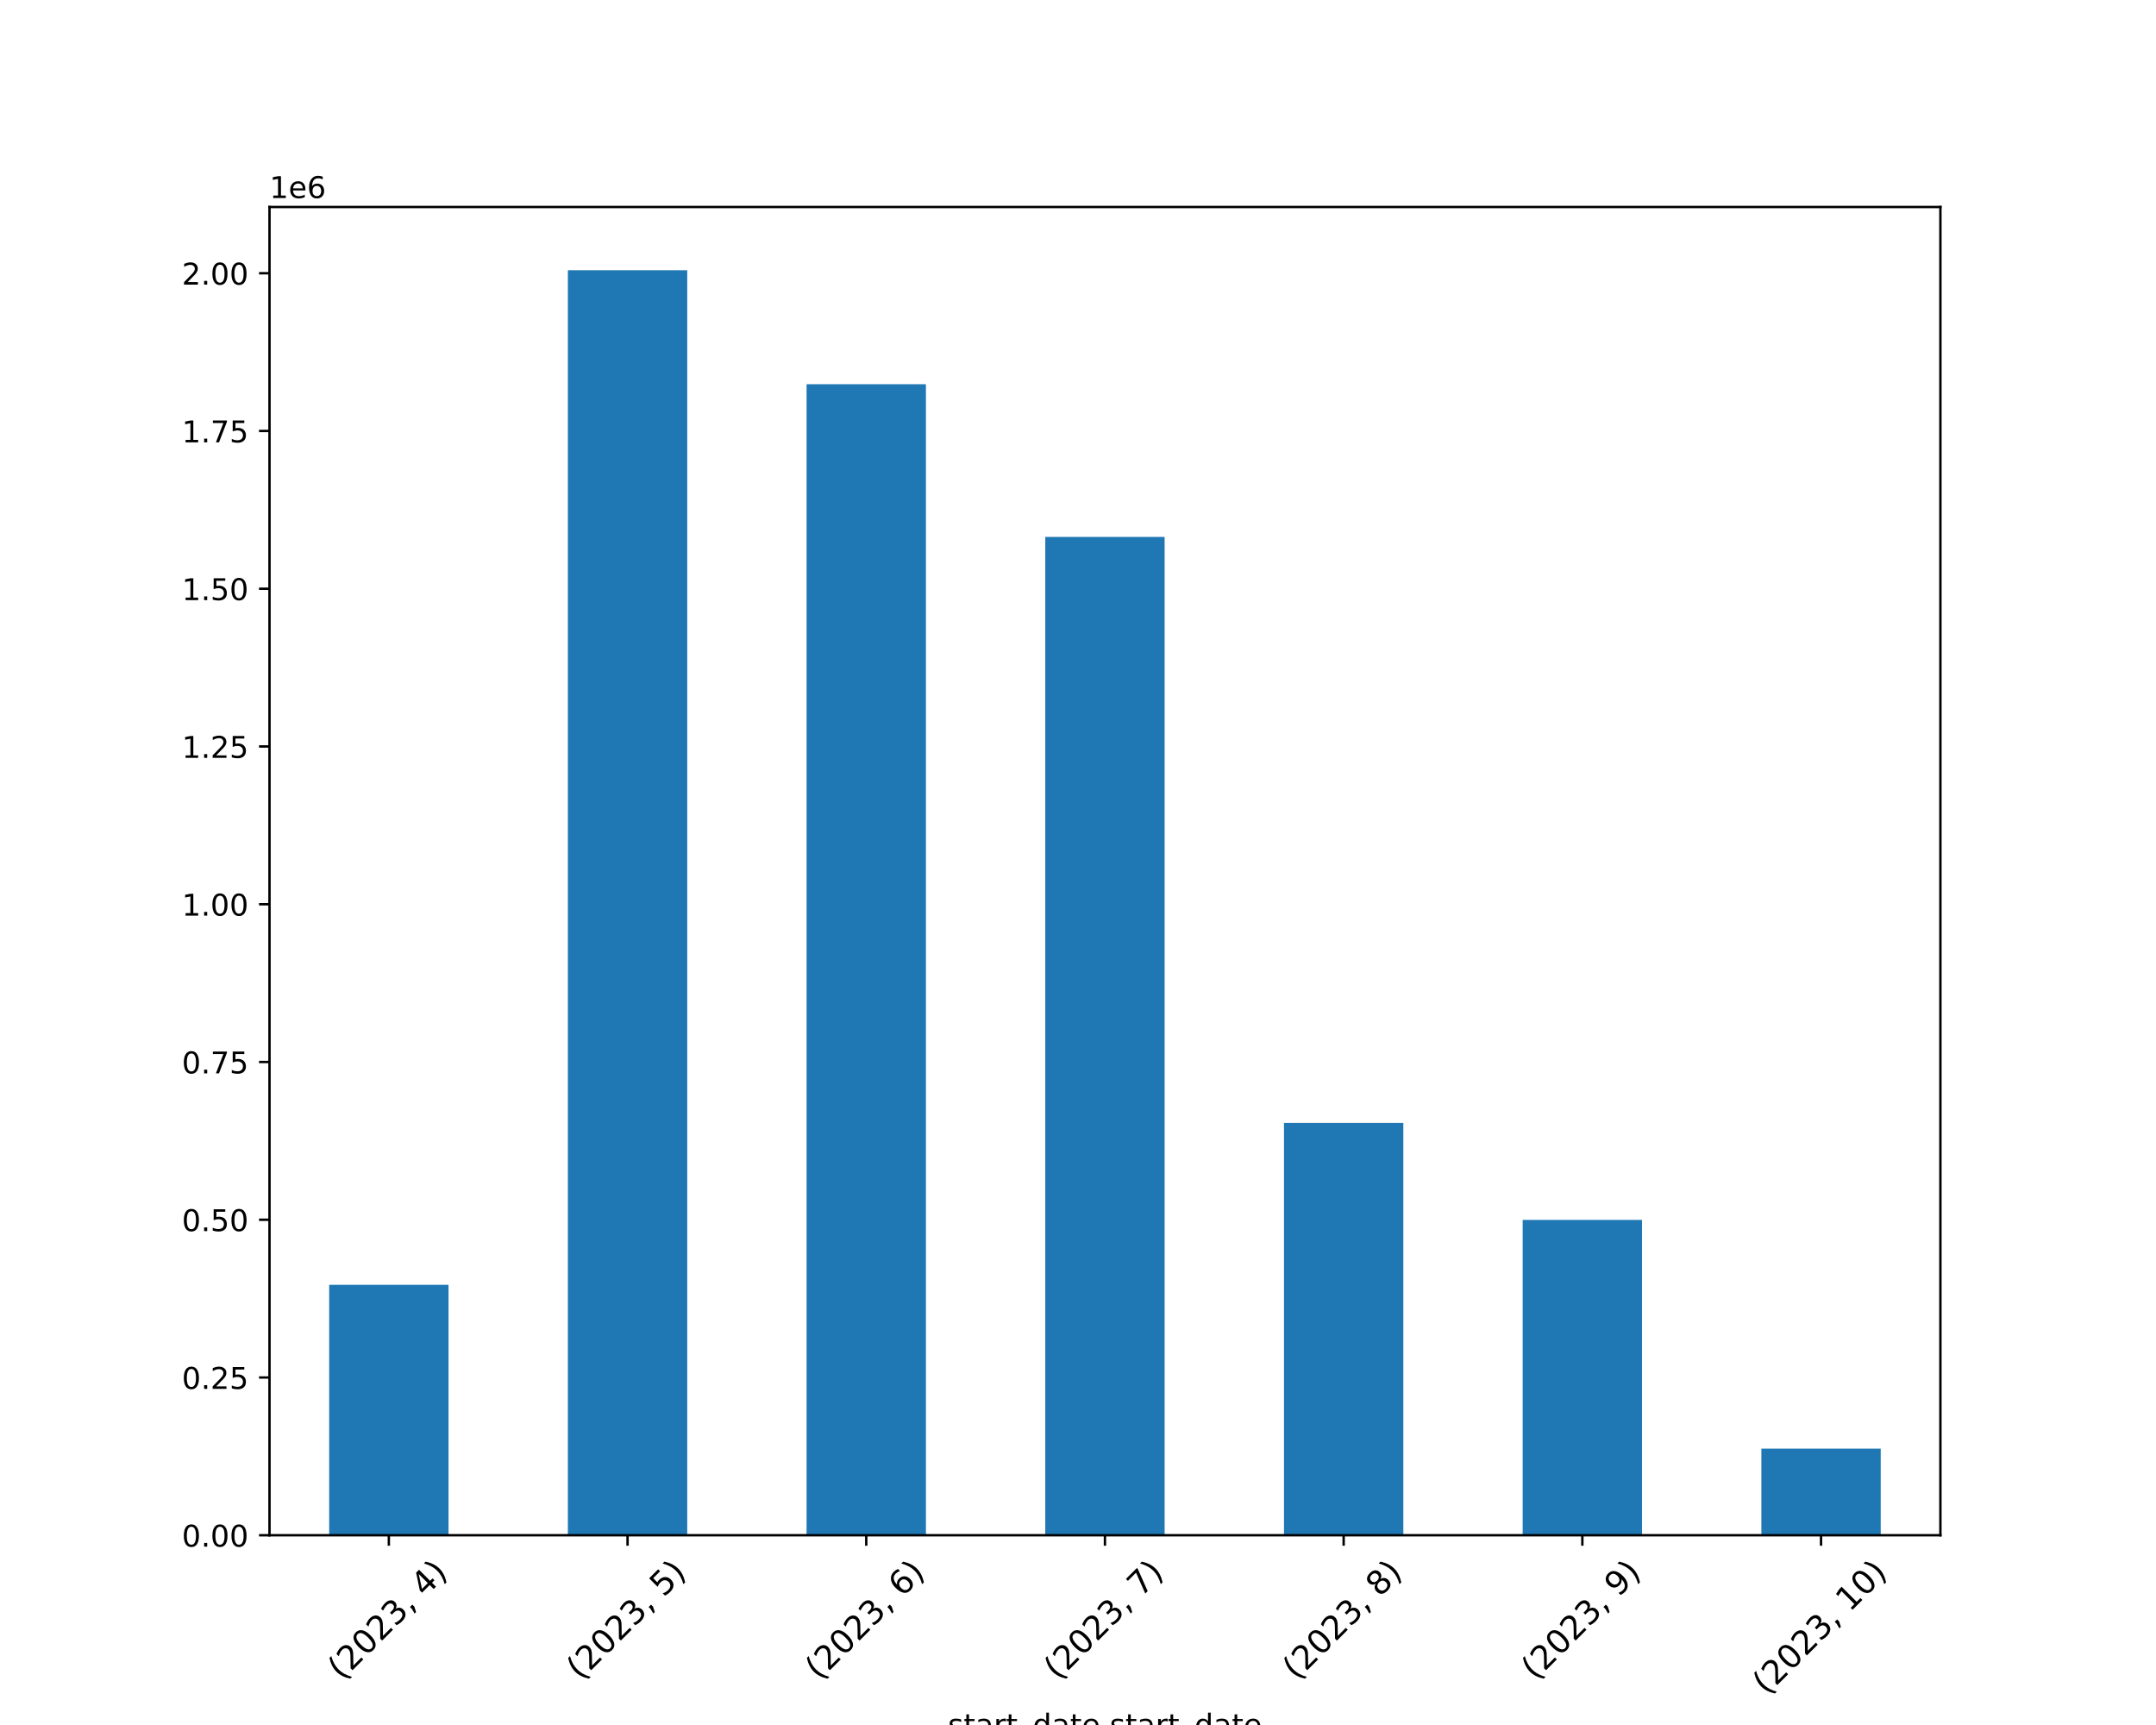
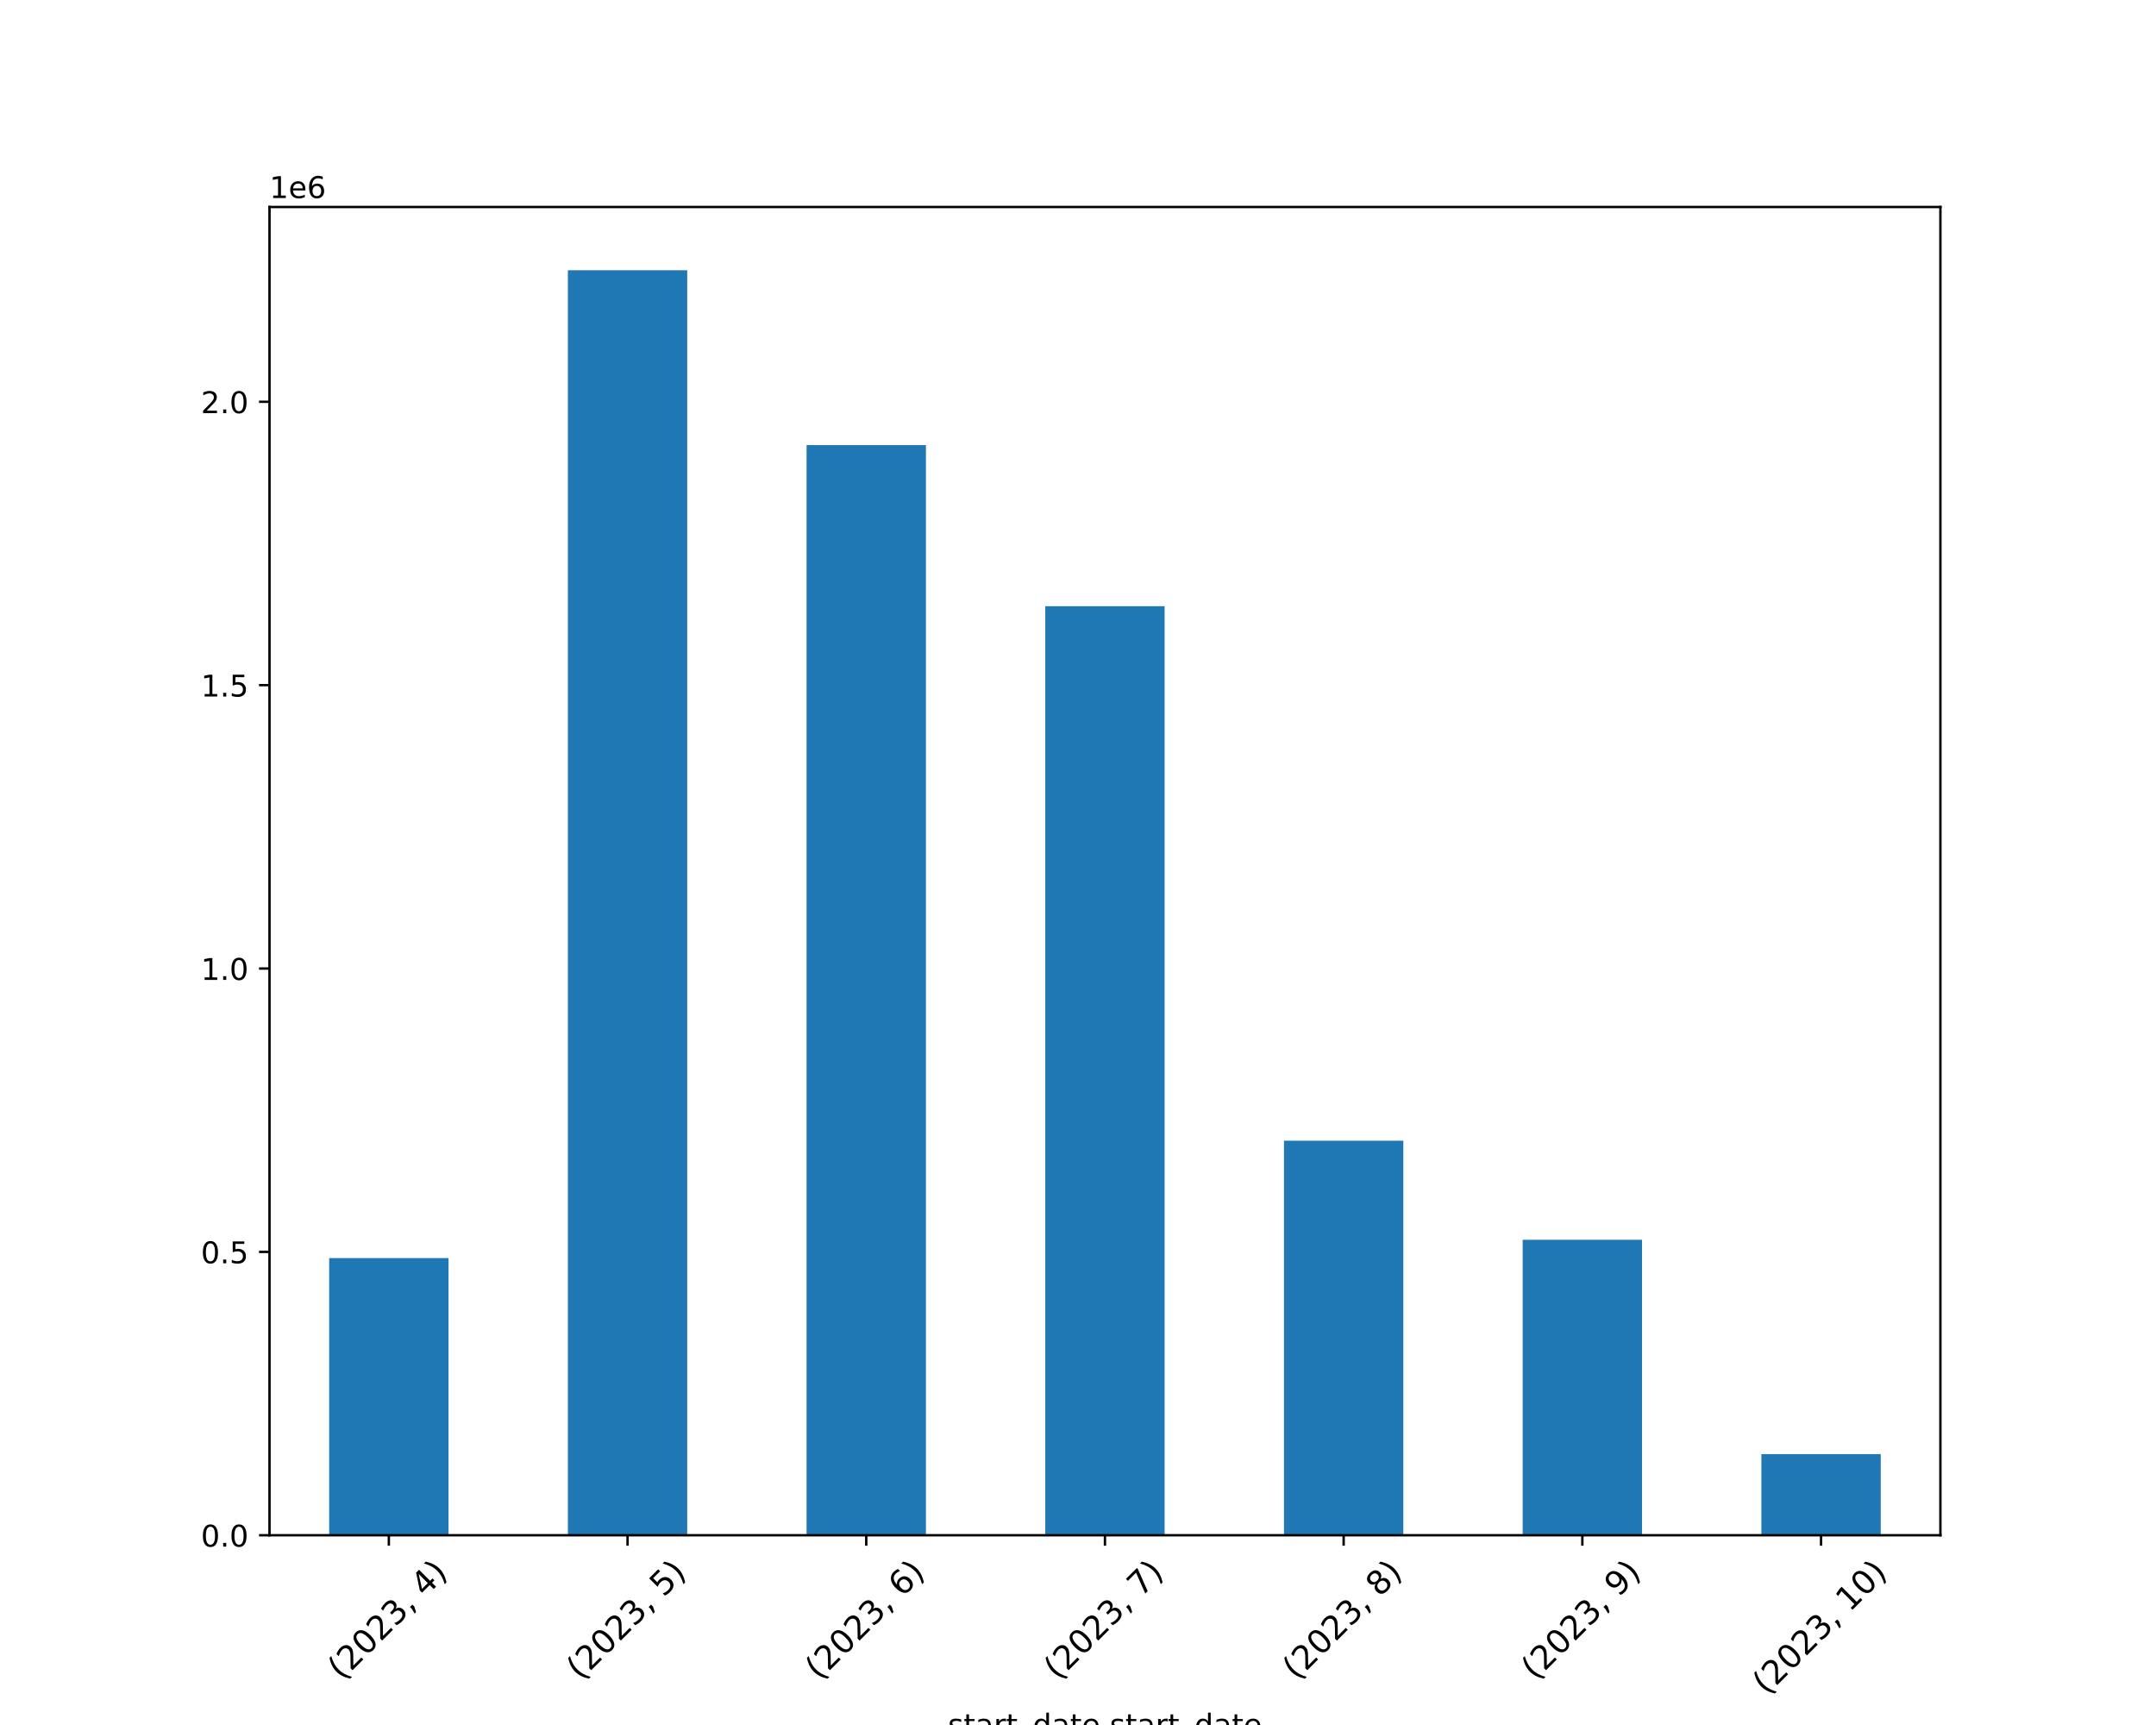
<svg xmlns="http://www.w3.org/2000/svg" xmlns:xlink="http://www.w3.org/1999/xlink" height="576pt" version="1.1" viewBox="0 0 720 576" width="720pt">
  <defs>
    <style type="text/css">*{stroke-linecap:butt;stroke-linejoin:round;}</style>
  </defs>
  <g id="figure_1">
    <g id="patch_1">
      <path d="M 0 576  L 720 576  L 720 0  L 0 0  z " style="fill:#ffffff;" />
    </g>
    <g id="axes_1">
      <g id="patch_2">
        <path d="M 90 512.64  L 648 512.64  L 648 69.12  L 90 69.12  z " style="fill:#ffffff;" />
      </g>
      <g id="patch_3">
-         <path clip-path="url(#p867a90858b)" d="M 109.929 512.64  L 149.786 512.64  L 149.786 429.023  L 109.929 429.023  z " style="fill:#1f77b4;" />
+         <path clip-path="url(#p633172599b)" d="M 109.929 512.64  L 149.786 512.64  L 149.786 420.09  L 109.929 420.09  z " style="fill:#1f77b4;" />
      </g>
      <g id="patch_4">
-         <path clip-path="url(#p867a90858b)" d="M 189.643 512.64  L 229.5 512.64  L 229.5 90.24  L 189.643 90.24  z " style="fill:#1f77b4;" />
+         <path clip-path="url(#p633172599b)" d="M 189.643 512.64  L 229.5 512.64  L 229.5 90.24  L 189.643 90.24  z " style="fill:#1f77b4;" />
      </g>
      <g id="patch_5">
-         <path clip-path="url(#p867a90858b)" d="M 269.357 512.64  L 309.214 512.64  L 309.214 128.3  L 269.357 128.3  z " style="fill:#1f77b4;" />
+         <path clip-path="url(#p633172599b)" d="M 269.357 512.64  L 309.214 512.64  L 309.214 148.625  L 269.357 148.625  z " style="fill:#1f77b4;" />
      </g>
      <g id="patch_6">
-         <path clip-path="url(#p867a90858b)" d="M 349.071 512.64  L 388.929 512.64  L 388.929 179.286  L 349.071 179.286  z " style="fill:#1f77b4;" />
+         <path clip-path="url(#p633172599b)" d="M 349.071 512.64  L 388.929 512.64  L 388.929 202.414  L 349.071 202.414  z " style="fill:#1f77b4;" />
      </g>
      <g id="patch_7">
-         <path clip-path="url(#p867a90858b)" d="M 428.786 512.64  L 468.643 512.64  L 468.643 374.947  L 428.786 374.947  z " style="fill:#1f77b4;" />
+         <path clip-path="url(#p633172599b)" d="M 428.786 512.64  L 468.643 512.64  L 468.643 380.889  L 428.786 380.889  z " style="fill:#1f77b4;" />
      </g>
      <g id="patch_8">
-         <path clip-path="url(#p867a90858b)" d="M 508.5 512.64  L 548.357 512.64  L 548.357 407.341  L 508.5 407.341  z " style="fill:#1f77b4;" />
+         <path clip-path="url(#p633172599b)" d="M 508.5 512.64  L 548.357 512.64  L 548.357 413.981  L 508.5 413.981  z " style="fill:#1f77b4;" />
      </g>
      <g id="patch_9">
-         <path clip-path="url(#p867a90858b)" d="M 588.214 512.64  L 628.071 512.64  L 628.071 483.717  L 588.214 483.717  z " style="fill:#1f77b4;" />
+         <path clip-path="url(#p633172599b)" d="M 588.214 512.64  L 628.071 512.64  L 628.071 485.552  L 588.214 485.552  z " style="fill:#1f77b4;" />
      </g>
      <g id="matplotlib.axis_1">
        <g id="xtick_1">
          <g id="line2d_1">
            <defs>
-               <path d="M 0 0  L 0 3.5  " id="m1d741b99db" style="stroke:#000000;stroke-width:0.8;" />
+               <path d="M 0 0  L 0 3.5  " id="m4390c9bd00" style="stroke:#000000;stroke-width:0.8;" />
            </defs>
            <g>
-               <use style="stroke:#000000;stroke-width:0.8;" x="129.857" xlink:href="#m1d741b99db" y="512.64" />
+               <use style="stroke:#000000;stroke-width:0.8;" x="129.857" xlink:href="#m4390c9bd00" y="512.64" />
            </g>
          </g>
          <g id="text_1">
            <g transform="translate(114.1246 561.3079)rotate(-45)scale(0.11 -0.11)">
              <defs>
                <path d="M 31 75.875  Q 24.469 64.656 21.281 53.656  Q 18.109 42.672 18.109 31.391  Q 18.109 20.125 21.312 9.062  Q 24.516 -2 31 -13.188  L 23.188 -13.188  Q 15.875 -1.703 12.234 9.375  Q 8.594 20.453 8.594 31.391  Q 8.594 42.281 12.203 53.312  Q 15.828 64.359 23.188 75.875  z " id="DejaVuSans-40" />
                <path d="M 19.188 8.297  L 53.609 8.297  L 53.609 0  L 7.328 0  L 7.328 8.297  Q 12.938 14.109 22.625 23.891  Q 32.328 33.688 34.812 36.531  Q 39.547 41.844 41.422 45.531  Q 43.312 49.219 43.312 52.781  Q 43.312 58.594 39.234 62.25  Q 35.156 65.922 28.609 65.922  Q 23.969 65.922 18.812 64.312  Q 13.672 62.703 7.812 59.422  L 7.812 69.391  Q 13.766 71.781 18.938 73  Q 24.125 74.219 28.422 74.219  Q 39.75 74.219 46.484 68.547  Q 53.219 62.891 53.219 53.422  Q 53.219 48.922 51.531 44.891  Q 49.859 40.875 45.406 35.406  Q 44.188 33.984 37.641 27.219  Q 31.109 20.453 19.188 8.297  z " id="DejaVuSans-50" />
                <path d="M 31.781 66.406  Q 24.172 66.406 20.328 58.906  Q 16.5 51.422 16.5 36.375  Q 16.5 21.391 20.328 13.891  Q 24.172 6.391 31.781 6.391  Q 39.453 6.391 43.281 13.891  Q 47.125 21.391 47.125 36.375  Q 47.125 51.422 43.281 58.906  Q 39.453 66.406 31.781 66.406  z M 31.781 74.219  Q 44.047 74.219 50.516 64.516  Q 56.984 54.828 56.984 36.375  Q 56.984 17.969 50.516 8.266  Q 44.047 -1.422 31.781 -1.422  Q 19.531 -1.422 13.062 8.266  Q 6.594 17.969 6.594 36.375  Q 6.594 54.828 13.062 64.516  Q 19.531 74.219 31.781 74.219  z " id="DejaVuSans-48" />
                <path d="M 40.578 39.312  Q 47.656 37.797 51.625 33  Q 55.609 28.219 55.609 21.188  Q 55.609 10.406 48.188 4.484  Q 40.766 -1.422 27.094 -1.422  Q 22.516 -1.422 17.656 -0.516  Q 12.797 0.391 7.625 2.203  L 7.625 11.719  Q 11.719 9.328 16.594 8.109  Q 21.484 6.891 26.812 6.891  Q 36.078 6.891 40.938 10.547  Q 45.797 14.203 45.797 21.188  Q 45.797 27.641 41.281 31.266  Q 36.766 34.906 28.719 34.906  L 20.219 34.906  L 20.219 43.016  L 29.109 43.016  Q 36.375 43.016 40.234 45.922  Q 44.094 48.828 44.094 54.297  Q 44.094 59.906 40.109 62.906  Q 36.141 65.922 28.719 65.922  Q 24.656 65.922 20.016 65.031  Q 15.375 64.156 9.812 62.312  L 9.812 71.094  Q 15.438 72.656 20.344 73.438  Q 25.25 74.219 29.594 74.219  Q 40.828 74.219 47.359 69.109  Q 53.906 64.016 53.906 55.328  Q 53.906 49.266 50.438 45.094  Q 46.969 40.922 40.578 39.312  z " id="DejaVuSans-51" />
                <path d="M 11.719 12.406  L 22.016 12.406  L 22.016 4  L 14.016 -11.625  L 7.719 -11.625  L 11.719 4  z " id="DejaVuSans-44" />
                <path id="DejaVuSans-32" />
                <path d="M 37.797 64.312  L 12.891 25.391  L 37.797 25.391  z M 35.203 72.906  L 47.609 72.906  L 47.609 25.391  L 58.016 25.391  L 58.016 17.188  L 47.609 17.188  L 47.609 0  L 37.797 0  L 37.797 17.188  L 4.891 17.188  L 4.891 26.703  z " id="DejaVuSans-52" />
                <path d="M 8.016 75.875  L 15.828 75.875  Q 23.141 64.359 26.781 53.312  Q 30.422 42.281 30.422 31.391  Q 30.422 20.453 26.781 9.375  Q 23.141 -1.703 15.828 -13.188  L 8.016 -13.188  Q 14.5 -2 17.703 9.062  Q 20.906 20.125 20.906 31.391  Q 20.906 42.672 17.703 53.656  Q 14.5 64.656 8.016 75.875  z " id="DejaVuSans-41" />
              </defs>
              <use xlink:href="#DejaVuSans-40" />
              <use x="39.014" xlink:href="#DejaVuSans-50" />
              <use x="102.637" xlink:href="#DejaVuSans-48" />
              <use x="166.26" xlink:href="#DejaVuSans-50" />
              <use x="229.883" xlink:href="#DejaVuSans-51" />
              <use x="293.506" xlink:href="#DejaVuSans-44" />
              <use x="325.293" xlink:href="#DejaVuSans-32" />
              <use x="357.08" xlink:href="#DejaVuSans-52" />
              <use x="420.703" xlink:href="#DejaVuSans-41" />
            </g>
          </g>
        </g>
        <g id="xtick_2">
          <g id="line2d_2">
            <g>
-               <use style="stroke:#000000;stroke-width:0.8;" x="209.571" xlink:href="#m1d741b99db" y="512.64" />
+               <use style="stroke:#000000;stroke-width:0.8;" x="209.571" xlink:href="#m4390c9bd00" y="512.64" />
            </g>
          </g>
          <g id="text_2">
            <g transform="translate(193.8389 561.3079)rotate(-45)scale(0.11 -0.11)">
              <defs>
                <path d="M 10.797 72.906  L 49.516 72.906  L 49.516 64.594  L 19.828 64.594  L 19.828 46.734  Q 21.969 47.469 24.109 47.828  Q 26.266 48.188 28.422 48.188  Q 40.625 48.188 47.75 41.5  Q 54.891 34.812 54.891 23.391  Q 54.891 11.625 47.562 5.094  Q 40.234 -1.422 26.906 -1.422  Q 22.312 -1.422 17.547 -0.641  Q 12.797 0.141 7.719 1.703  L 7.719 11.625  Q 12.109 9.234 16.797 8.062  Q 21.484 6.891 26.703 6.891  Q 35.156 6.891 40.078 11.328  Q 45.016 15.766 45.016 23.391  Q 45.016 31 40.078 35.438  Q 35.156 39.891 26.703 39.891  Q 22.75 39.891 18.812 39.016  Q 14.891 38.141 10.797 36.281  z " id="DejaVuSans-53" />
              </defs>
              <use xlink:href="#DejaVuSans-40" />
              <use x="39.014" xlink:href="#DejaVuSans-50" />
              <use x="102.637" xlink:href="#DejaVuSans-48" />
              <use x="166.26" xlink:href="#DejaVuSans-50" />
              <use x="229.883" xlink:href="#DejaVuSans-51" />
              <use x="293.506" xlink:href="#DejaVuSans-44" />
              <use x="325.293" xlink:href="#DejaVuSans-32" />
              <use x="357.08" xlink:href="#DejaVuSans-53" />
              <use x="420.703" xlink:href="#DejaVuSans-41" />
            </g>
          </g>
        </g>
        <g id="xtick_3">
          <g id="line2d_3">
            <g>
-               <use style="stroke:#000000;stroke-width:0.8;" x="289.286" xlink:href="#m1d741b99db" y="512.64" />
+               <use style="stroke:#000000;stroke-width:0.8;" x="289.286" xlink:href="#m4390c9bd00" y="512.64" />
            </g>
          </g>
          <g id="text_3">
            <g transform="translate(273.5531 561.3079)rotate(-45)scale(0.11 -0.11)">
              <defs>
                <path d="M 33.016 40.375  Q 26.375 40.375 22.484 35.828  Q 18.609 31.297 18.609 23.391  Q 18.609 15.531 22.484 10.953  Q 26.375 6.391 33.016 6.391  Q 39.656 6.391 43.531 10.953  Q 47.406 15.531 47.406 23.391  Q 47.406 31.297 43.531 35.828  Q 39.656 40.375 33.016 40.375  z M 52.594 71.297  L 52.594 62.312  Q 48.875 64.062 45.094 64.984  Q 41.312 65.922 37.594 65.922  Q 27.828 65.922 22.672 59.328  Q 17.531 52.734 16.797 39.406  Q 19.672 43.656 24.016 45.922  Q 28.375 48.188 33.594 48.188  Q 44.578 48.188 50.953 41.516  Q 57.328 34.859 57.328 23.391  Q 57.328 12.156 50.688 5.359  Q 44.047 -1.422 33.016 -1.422  Q 20.359 -1.422 13.672 8.266  Q 6.984 17.969 6.984 36.375  Q 6.984 53.656 15.188 63.938  Q 23.391 74.219 37.203 74.219  Q 40.922 74.219 44.703 73.484  Q 48.484 72.75 52.594 71.297  z " id="DejaVuSans-54" />
              </defs>
              <use xlink:href="#DejaVuSans-40" />
              <use x="39.014" xlink:href="#DejaVuSans-50" />
              <use x="102.637" xlink:href="#DejaVuSans-48" />
              <use x="166.26" xlink:href="#DejaVuSans-50" />
              <use x="229.883" xlink:href="#DejaVuSans-51" />
              <use x="293.506" xlink:href="#DejaVuSans-44" />
              <use x="325.293" xlink:href="#DejaVuSans-32" />
              <use x="357.08" xlink:href="#DejaVuSans-54" />
              <use x="420.703" xlink:href="#DejaVuSans-41" />
            </g>
          </g>
        </g>
        <g id="xtick_4">
          <g id="line2d_4">
            <g>
-               <use style="stroke:#000000;stroke-width:0.8;" x="369" xlink:href="#m1d741b99db" y="512.64" />
+               <use style="stroke:#000000;stroke-width:0.8;" x="369" xlink:href="#m4390c9bd00" y="512.64" />
            </g>
          </g>
          <g id="text_4">
            <g transform="translate(353.2674 561.3079)rotate(-45)scale(0.11 -0.11)">
              <defs>
                <path d="M 8.203 72.906  L 55.078 72.906  L 55.078 68.703  L 28.609 0  L 18.312 0  L 43.219 64.594  L 8.203 64.594  z " id="DejaVuSans-55" />
              </defs>
              <use xlink:href="#DejaVuSans-40" />
              <use x="39.014" xlink:href="#DejaVuSans-50" />
              <use x="102.637" xlink:href="#DejaVuSans-48" />
              <use x="166.26" xlink:href="#DejaVuSans-50" />
              <use x="229.883" xlink:href="#DejaVuSans-51" />
              <use x="293.506" xlink:href="#DejaVuSans-44" />
              <use x="325.293" xlink:href="#DejaVuSans-32" />
              <use x="357.08" xlink:href="#DejaVuSans-55" />
              <use x="420.703" xlink:href="#DejaVuSans-41" />
            </g>
          </g>
        </g>
        <g id="xtick_5">
          <g id="line2d_5">
            <g>
-               <use style="stroke:#000000;stroke-width:0.8;" x="448.714" xlink:href="#m1d741b99db" y="512.64" />
+               <use style="stroke:#000000;stroke-width:0.8;" x="448.714" xlink:href="#m4390c9bd00" y="512.64" />
            </g>
          </g>
          <g id="text_5">
            <g transform="translate(432.9817 561.3079)rotate(-45)scale(0.11 -0.11)">
              <defs>
                <path d="M 31.781 34.625  Q 24.75 34.625 20.719 30.859  Q 16.703 27.094 16.703 20.516  Q 16.703 13.922 20.719 10.156  Q 24.75 6.391 31.781 6.391  Q 38.812 6.391 42.859 10.172  Q 46.922 13.969 46.922 20.516  Q 46.922 27.094 42.891 30.859  Q 38.875 34.625 31.781 34.625  z M 21.922 38.812  Q 15.578 40.375 12.031 44.719  Q 8.5 49.078 8.5 55.328  Q 8.5 64.062 14.719 69.141  Q 20.953 74.219 31.781 74.219  Q 42.672 74.219 48.875 69.141  Q 55.078 64.062 55.078 55.328  Q 55.078 49.078 51.531 44.719  Q 48 40.375 41.703 38.812  Q 48.828 37.156 52.797 32.312  Q 56.781 27.484 56.781 20.516  Q 56.781 9.906 50.312 4.234  Q 43.844 -1.422 31.781 -1.422  Q 19.734 -1.422 13.25 4.234  Q 6.781 9.906 6.781 20.516  Q 6.781 27.484 10.781 32.312  Q 14.797 37.156 21.922 38.812  z M 18.312 54.391  Q 18.312 48.734 21.844 45.562  Q 25.391 42.391 31.781 42.391  Q 38.141 42.391 41.719 45.562  Q 45.312 48.734 45.312 54.391  Q 45.312 60.062 41.719 63.234  Q 38.141 66.406 31.781 66.406  Q 25.391 66.406 21.844 63.234  Q 18.312 60.062 18.312 54.391  z " id="DejaVuSans-56" />
              </defs>
              <use xlink:href="#DejaVuSans-40" />
              <use x="39.014" xlink:href="#DejaVuSans-50" />
              <use x="102.637" xlink:href="#DejaVuSans-48" />
              <use x="166.26" xlink:href="#DejaVuSans-50" />
              <use x="229.883" xlink:href="#DejaVuSans-51" />
              <use x="293.506" xlink:href="#DejaVuSans-44" />
              <use x="325.293" xlink:href="#DejaVuSans-32" />
              <use x="357.08" xlink:href="#DejaVuSans-56" />
              <use x="420.703" xlink:href="#DejaVuSans-41" />
            </g>
          </g>
        </g>
        <g id="xtick_6">
          <g id="line2d_6">
            <g>
-               <use style="stroke:#000000;stroke-width:0.8;" x="528.429" xlink:href="#m1d741b99db" y="512.64" />
+               <use style="stroke:#000000;stroke-width:0.8;" x="528.429" xlink:href="#m4390c9bd00" y="512.64" />
            </g>
          </g>
          <g id="text_6">
            <g transform="translate(512.696 561.3079)rotate(-45)scale(0.11 -0.11)">
              <defs>
                <path d="M 10.984 1.516  L 10.984 10.5  Q 14.703 8.734 18.5 7.812  Q 22.312 6.891 25.984 6.891  Q 35.75 6.891 40.891 13.453  Q 46.047 20.016 46.781 33.406  Q 43.953 29.203 39.594 26.953  Q 35.25 24.703 29.984 24.703  Q 19.047 24.703 12.672 31.312  Q 6.297 37.938 6.297 49.422  Q 6.297 60.641 12.938 67.422  Q 19.578 74.219 30.609 74.219  Q 43.266 74.219 49.922 64.516  Q 56.594 54.828 56.594 36.375  Q 56.594 19.141 48.406 8.859  Q 40.234 -1.422 26.422 -1.422  Q 22.703 -1.422 18.891 -0.688  Q 15.094 0.047 10.984 1.516  z M 30.609 32.422  Q 37.25 32.422 41.125 36.953  Q 45.016 41.5 45.016 49.422  Q 45.016 57.281 41.125 61.844  Q 37.25 66.406 30.609 66.406  Q 23.969 66.406 20.094 61.844  Q 16.219 57.281 16.219 49.422  Q 16.219 41.5 20.094 36.953  Q 23.969 32.422 30.609 32.422  z " id="DejaVuSans-57" />
              </defs>
              <use xlink:href="#DejaVuSans-40" />
              <use x="39.014" xlink:href="#DejaVuSans-50" />
              <use x="102.637" xlink:href="#DejaVuSans-48" />
              <use x="166.26" xlink:href="#DejaVuSans-50" />
              <use x="229.883" xlink:href="#DejaVuSans-51" />
              <use x="293.506" xlink:href="#DejaVuSans-44" />
              <use x="325.293" xlink:href="#DejaVuSans-32" />
              <use x="357.08" xlink:href="#DejaVuSans-57" />
              <use x="420.703" xlink:href="#DejaVuSans-41" />
            </g>
          </g>
        </g>
        <g id="xtick_7">
          <g id="line2d_7">
            <g>
-               <use style="stroke:#000000;stroke-width:0.8;" x="608.143" xlink:href="#m1d741b99db" y="512.64" />
+               <use style="stroke:#000000;stroke-width:0.8;" x="608.143" xlink:href="#m4390c9bd00" y="512.64" />
            </g>
          </g>
          <g id="text_7">
            <g transform="translate(589.9359 566.2568)rotate(-45)scale(0.11 -0.11)">
              <defs>
                <path d="M 12.406 8.297  L 28.516 8.297  L 28.516 63.922  L 10.984 60.406  L 10.984 69.391  L 28.422 72.906  L 38.281 72.906  L 38.281 8.297  L 54.391 8.297  L 54.391 0  L 12.406 0  z " id="DejaVuSans-49" />
              </defs>
              <use xlink:href="#DejaVuSans-40" />
              <use x="39.014" xlink:href="#DejaVuSans-50" />
              <use x="102.637" xlink:href="#DejaVuSans-48" />
              <use x="166.26" xlink:href="#DejaVuSans-50" />
              <use x="229.883" xlink:href="#DejaVuSans-51" />
              <use x="293.506" xlink:href="#DejaVuSans-44" />
              <use x="325.293" xlink:href="#DejaVuSans-32" />
              <use x="357.08" xlink:href="#DejaVuSans-49" />
              <use x="420.703" xlink:href="#DejaVuSans-48" />
              <use x="484.326" xlink:href="#DejaVuSans-41" />
            </g>
          </g>
        </g>
        <g id="text_8">
          <g transform="translate(316.5719 579.4728)scale(0.1 -0.1)">
            <defs>
              <path d="M 44.281 53.078  L 44.281 44.578  Q 40.484 46.531 36.375 47.5  Q 32.281 48.484 27.875 48.484  Q 21.188 48.484 17.844 46.438  Q 14.5 44.391 14.5 40.281  Q 14.5 37.156 16.891 35.375  Q 19.281 33.594 26.516 31.984  L 29.594 31.297  Q 39.156 29.25 43.188 25.516  Q 47.219 21.781 47.219 15.094  Q 47.219 7.469 41.188 3.016  Q 35.156 -1.422 24.609 -1.422  Q 20.219 -1.422 15.453 -0.562  Q 10.688 0.297 5.422 2  L 5.422 11.281  Q 10.406 8.688 15.234 7.391  Q 20.062 6.109 24.812 6.109  Q 31.156 6.109 34.562 8.281  Q 37.984 10.453 37.984 14.406  Q 37.984 18.062 35.516 20.016  Q 33.062 21.969 24.703 23.781  L 21.578 24.516  Q 13.234 26.266 9.516 29.906  Q 5.812 33.547 5.812 39.891  Q 5.812 47.609 11.281 51.797  Q 16.75 56 26.812 56  Q 31.781 56 36.172 55.266  Q 40.578 54.547 44.281 53.078  z " id="DejaVuSans-115" />
              <path d="M 18.312 70.219  L 18.312 54.688  L 36.812 54.688  L 36.812 47.703  L 18.312 47.703  L 18.312 18.016  Q 18.312 11.328 20.141 9.422  Q 21.969 7.516 27.594 7.516  L 36.812 7.516  L 36.812 0  L 27.594 0  Q 17.188 0 13.234 3.875  Q 9.281 7.766 9.281 18.016  L 9.281 47.703  L 2.688 47.703  L 2.688 54.688  L 9.281 54.688  L 9.281 70.219  z " id="DejaVuSans-116" />
              <path d="M 34.281 27.484  Q 23.391 27.484 19.188 25  Q 14.984 22.516 14.984 16.5  Q 14.984 11.719 18.141 8.906  Q 21.297 6.109 26.703 6.109  Q 34.188 6.109 38.703 11.406  Q 43.219 16.703 43.219 25.484  L 43.219 27.484  z M 52.203 31.203  L 52.203 0  L 43.219 0  L 43.219 8.297  Q 40.141 3.328 35.547 0.953  Q 30.953 -1.422 24.312 -1.422  Q 15.922 -1.422 10.953 3.297  Q 6 8.016 6 15.922  Q 6 25.141 12.172 29.828  Q 18.359 34.516 30.609 34.516  L 43.219 34.516  L 43.219 35.406  Q 43.219 41.609 39.141 45  Q 35.062 48.391 27.688 48.391  Q 23 48.391 18.547 47.266  Q 14.109 46.141 10.016 43.891  L 10.016 52.203  Q 14.938 54.109 19.578 55.047  Q 24.219 56 28.609 56  Q 40.484 56 46.344 49.844  Q 52.203 43.703 52.203 31.203  z " id="DejaVuSans-97" />
              <path d="M 41.109 46.297  Q 39.594 47.172 37.812 47.578  Q 36.031 48 33.891 48  Q 26.266 48 22.188 43.047  Q 18.109 38.094 18.109 28.812  L 18.109 0  L 9.078 0  L 9.078 54.688  L 18.109 54.688  L 18.109 46.188  Q 20.953 51.172 25.484 53.578  Q 30.031 56 36.531 56  Q 37.453 56 38.578 55.875  Q 39.703 55.766 41.062 55.516  z " id="DejaVuSans-114" />
              <path d="M 50.984 -16.609  L 50.984 -23.578  L -0.984 -23.578  L -0.984 -16.609  z " id="DejaVuSans-95" />
              <path d="M 45.406 46.391  L 45.406 75.984  L 54.391 75.984  L 54.391 0  L 45.406 0  L 45.406 8.203  Q 42.578 3.328 38.25 0.953  Q 33.938 -1.422 27.875 -1.422  Q 17.969 -1.422 11.734 6.484  Q 5.516 14.406 5.516 27.297  Q 5.516 40.188 11.734 48.094  Q 17.969 56 27.875 56  Q 33.938 56 38.25 53.625  Q 42.578 51.266 45.406 46.391  z M 14.797 27.297  Q 14.797 17.391 18.875 11.75  Q 22.953 6.109 30.078 6.109  Q 37.203 6.109 41.297 11.75  Q 45.406 17.391 45.406 27.297  Q 45.406 37.203 41.297 42.844  Q 37.203 48.484 30.078 48.484  Q 22.953 48.484 18.875 42.844  Q 14.797 37.203 14.797 27.297  z " id="DejaVuSans-100" />
              <path d="M 56.203 29.594  L 56.203 25.203  L 14.891 25.203  Q 15.484 15.922 20.484 11.062  Q 25.484 6.203 34.422 6.203  Q 39.594 6.203 44.453 7.469  Q 49.312 8.734 54.109 11.281  L 54.109 2.781  Q 49.266 0.734 44.188 -0.344  Q 39.109 -1.422 33.891 -1.422  Q 20.797 -1.422 13.156 6.188  Q 5.516 13.812 5.516 26.812  Q 5.516 40.234 12.766 48.109  Q 20.016 56 32.328 56  Q 43.359 56 49.781 48.891  Q 56.203 41.797 56.203 29.594  z M 47.219 32.234  Q 47.125 39.594 43.094 43.984  Q 39.062 48.391 32.422 48.391  Q 24.906 48.391 20.391 44.141  Q 15.875 39.891 15.188 32.172  z " id="DejaVuSans-101" />
            </defs>
            <use xlink:href="#DejaVuSans-115" />
            <use x="52.1" xlink:href="#DejaVuSans-116" />
            <use x="91.309" xlink:href="#DejaVuSans-97" />
            <use x="152.588" xlink:href="#DejaVuSans-114" />
            <use x="193.701" xlink:href="#DejaVuSans-116" />
            <use x="232.91" xlink:href="#DejaVuSans-95" />
            <use x="282.91" xlink:href="#DejaVuSans-100" />
            <use x="346.387" xlink:href="#DejaVuSans-97" />
            <use x="407.666" xlink:href="#DejaVuSans-116" />
            <use x="446.875" xlink:href="#DejaVuSans-101" />
            <use x="508.398" xlink:href="#DejaVuSans-44" />
            <use x="540.186" xlink:href="#DejaVuSans-115" />
            <use x="592.285" xlink:href="#DejaVuSans-116" />
            <use x="631.494" xlink:href="#DejaVuSans-97" />
            <use x="692.773" xlink:href="#DejaVuSans-114" />
            <use x="733.887" xlink:href="#DejaVuSans-116" />
            <use x="773.096" xlink:href="#DejaVuSans-95" />
            <use x="823.096" xlink:href="#DejaVuSans-100" />
            <use x="886.572" xlink:href="#DejaVuSans-97" />
            <use x="947.852" xlink:href="#DejaVuSans-116" />
            <use x="987.061" xlink:href="#DejaVuSans-101" />
          </g>
        </g>
      </g>
      <g id="matplotlib.axis_2">
        <g id="ytick_1">
          <g id="line2d_8">
            <defs>
-               <path d="M 0 0  L -3.5 0  " id="md0a91d1016" style="stroke:#000000;stroke-width:0.8;" />
+               <path d="M 0 0  L -3.5 0  " id="mb9cd574949" style="stroke:#000000;stroke-width:0.8;" />
            </defs>
            <g>
-               <use style="stroke:#000000;stroke-width:0.8;" x="90" xlink:href="#md0a91d1016" y="512.64" />
+               <use style="stroke:#000000;stroke-width:0.8;" x="90" xlink:href="#mb9cd574949" y="512.64" />
            </g>
          </g>
          <g id="text_9">
-             <g transform="translate(60.73438 516.4392)scale(0.1 -0.1)">
+             <g transform="translate(67.09687 516.4392)scale(0.1 -0.1)">
              <defs>
                <path d="M 10.688 12.406  L 21 12.406  L 21 0  L 10.688 0  z " id="DejaVuSans-46" />
              </defs>
              <use xlink:href="#DejaVuSans-48" />
              <use x="63.623" xlink:href="#DejaVuSans-46" />
              <use x="95.41" xlink:href="#DejaVuSans-48" />
-               <use x="159.033" xlink:href="#DejaVuSans-48" />
            </g>
          </g>
        </g>
        <g id="ytick_2">
          <g id="line2d_9">
            <g>
-               <use style="stroke:#000000;stroke-width:0.8;" x="90" xlink:href="#md0a91d1016" y="459.964" />
+               <use style="stroke:#000000;stroke-width:0.8;" x="90" xlink:href="#mb9cd574949" y="418.019" />
            </g>
          </g>
          <g id="text_10">
-             <g transform="translate(60.73438 463.7632)scale(0.1 -0.1)">
+             <g transform="translate(67.09687 421.8184)scale(0.1 -0.1)">
              <use xlink:href="#DejaVuSans-48" />
              <use x="63.623" xlink:href="#DejaVuSans-46" />
-               <use x="95.41" xlink:href="#DejaVuSans-50" />
-               <use x="159.033" xlink:href="#DejaVuSans-53" />
+               <use x="95.41" xlink:href="#DejaVuSans-53" />
            </g>
          </g>
        </g>
        <g id="ytick_3">
          <g id="line2d_10">
            <g>
-               <use style="stroke:#000000;stroke-width:0.8;" x="90" xlink:href="#md0a91d1016" y="407.288" />
+               <use style="stroke:#000000;stroke-width:0.8;" x="90" xlink:href="#mb9cd574949" y="323.398" />
            </g>
          </g>
          <g id="text_11">
-             <g transform="translate(60.73438 411.0873)scale(0.1 -0.1)">
-               <use xlink:href="#DejaVuSans-48" />
-               <use x="63.623" xlink:href="#DejaVuSans-46" />
-               <use x="95.41" xlink:href="#DejaVuSans-53" />
-               <use x="159.033" xlink:href="#DejaVuSans-48" />
+             <g transform="translate(67.09687 327.1976)scale(0.1 -0.1)">
+               <use xlink:href="#DejaVuSans-49" />
+               <use x="63.623" xlink:href="#DejaVuSans-46" />
+               <use x="95.41" xlink:href="#DejaVuSans-48" />
            </g>
          </g>
        </g>
        <g id="ytick_4">
          <g id="line2d_11">
            <g>
-               <use style="stroke:#000000;stroke-width:0.8;" x="90" xlink:href="#md0a91d1016" y="354.612" />
+               <use style="stroke:#000000;stroke-width:0.8;" x="90" xlink:href="#mb9cd574949" y="228.778" />
            </g>
          </g>
          <g id="text_12">
-             <g transform="translate(60.73438 358.4113)scale(0.1 -0.1)">
-               <use xlink:href="#DejaVuSans-48" />
-               <use x="63.623" xlink:href="#DejaVuSans-46" />
-               <use x="95.41" xlink:href="#DejaVuSans-55" />
-               <use x="159.033" xlink:href="#DejaVuSans-53" />
+             <g transform="translate(67.09687 232.5768)scale(0.1 -0.1)">
+               <use xlink:href="#DejaVuSans-49" />
+               <use x="63.623" xlink:href="#DejaVuSans-46" />
+               <use x="95.41" xlink:href="#DejaVuSans-53" />
            </g>
          </g>
        </g>
        <g id="ytick_5">
          <g id="line2d_12">
            <g>
-               <use style="stroke:#000000;stroke-width:0.8;" x="90" xlink:href="#md0a91d1016" y="301.936" />
+               <use style="stroke:#000000;stroke-width:0.8;" x="90" xlink:href="#mb9cd574949" y="134.157" />
            </g>
          </g>
          <g id="text_13">
-             <g transform="translate(60.73438 305.7353)scale(0.1 -0.1)">
-               <use xlink:href="#DejaVuSans-49" />
+             <g transform="translate(67.09687 137.956)scale(0.1 -0.1)">
+               <use xlink:href="#DejaVuSans-50" />
              <use x="63.623" xlink:href="#DejaVuSans-46" />
              <use x="95.41" xlink:href="#DejaVuSans-48" />
-               <use x="159.033" xlink:href="#DejaVuSans-48" />
-             </g>
-           </g>
-         </g>
-         <g id="ytick_6">
-           <g id="line2d_13">
-             <g>
-               <use style="stroke:#000000;stroke-width:0.8;" x="90" xlink:href="#md0a91d1016" y="249.26" />
-             </g>
-           </g>
-           <g id="text_14">
-             <g transform="translate(60.73438 253.0593)scale(0.1 -0.1)">
-               <use xlink:href="#DejaVuSans-49" />
-               <use x="63.623" xlink:href="#DejaVuSans-46" />
-               <use x="95.41" xlink:href="#DejaVuSans-50" />
-               <use x="159.033" xlink:href="#DejaVuSans-53" />
-             </g>
-           </g>
-         </g>
-         <g id="ytick_7">
-           <g id="line2d_14">
-             <g>
-               <use style="stroke:#000000;stroke-width:0.8;" x="90" xlink:href="#md0a91d1016" y="196.584" />
-             </g>
-           </g>
-           <g id="text_15">
-             <g transform="translate(60.73438 200.3834)scale(0.1 -0.1)">
-               <use xlink:href="#DejaVuSans-49" />
-               <use x="63.623" xlink:href="#DejaVuSans-46" />
-               <use x="95.41" xlink:href="#DejaVuSans-53" />
-               <use x="159.033" xlink:href="#DejaVuSans-48" />
-             </g>
-           </g>
-         </g>
-         <g id="ytick_8">
-           <g id="line2d_15">
-             <g>
-               <use style="stroke:#000000;stroke-width:0.8;" x="90" xlink:href="#md0a91d1016" y="143.908" />
-             </g>
-           </g>
-           <g id="text_16">
-             <g transform="translate(60.73438 147.7074)scale(0.1 -0.1)">
-               <use xlink:href="#DejaVuSans-49" />
-               <use x="63.623" xlink:href="#DejaVuSans-46" />
-               <use x="95.41" xlink:href="#DejaVuSans-55" />
-               <use x="159.033" xlink:href="#DejaVuSans-53" />
-             </g>
-           </g>
-         </g>
-         <g id="ytick_9">
-           <g id="line2d_16">
-             <g>
-               <use style="stroke:#000000;stroke-width:0.8;" x="90" xlink:href="#md0a91d1016" y="91.232" />
-             </g>
-           </g>
-           <g id="text_17">
-             <g transform="translate(60.73438 95.03142)scale(0.1 -0.1)">
-               <use xlink:href="#DejaVuSans-50" />
-               <use x="63.623" xlink:href="#DejaVuSans-46" />
-               <use x="95.41" xlink:href="#DejaVuSans-48" />
-               <use x="159.033" xlink:href="#DejaVuSans-48" />
-             </g>
-           </g>
-         </g>
-         <g id="text_18">
+             </g>
+           </g>
+         </g>
+         <g id="text_14">
          <g transform="translate(90 66.12)scale(0.1 -0.1)">
            <use xlink:href="#DejaVuSans-49" />
            <use x="63.623" xlink:href="#DejaVuSans-101" />
            <use x="125.146" xlink:href="#DejaVuSans-54" />
          </g>
        </g>
      </g>
      <g id="patch_10">
        <path d="M 90 512.64  L 90 69.12  " style="fill:none;stroke:#000000;stroke-linecap:square;stroke-linejoin:miter;stroke-width:0.8;" />
      </g>
      <g id="patch_11">
        <path d="M 648 512.64  L 648 69.12  " style="fill:none;stroke:#000000;stroke-linecap:square;stroke-linejoin:miter;stroke-width:0.8;" />
      </g>
      <g id="patch_12">
        <path d="M 90 512.64  L 648 512.64  " style="fill:none;stroke:#000000;stroke-linecap:square;stroke-linejoin:miter;stroke-width:0.8;" />
      </g>
      <g id="patch_13">
        <path d="M 90 69.12  L 648 69.12  " style="fill:none;stroke:#000000;stroke-linecap:square;stroke-linejoin:miter;stroke-width:0.8;" />
      </g>
    </g>
  </g>
  <defs>
-     <clipPath id="p867a90858b">
+     <clipPath id="p633172599b">
      <rect height="443.52" width="558" x="90" y="69.12" />
    </clipPath>
  </defs>
</svg>
